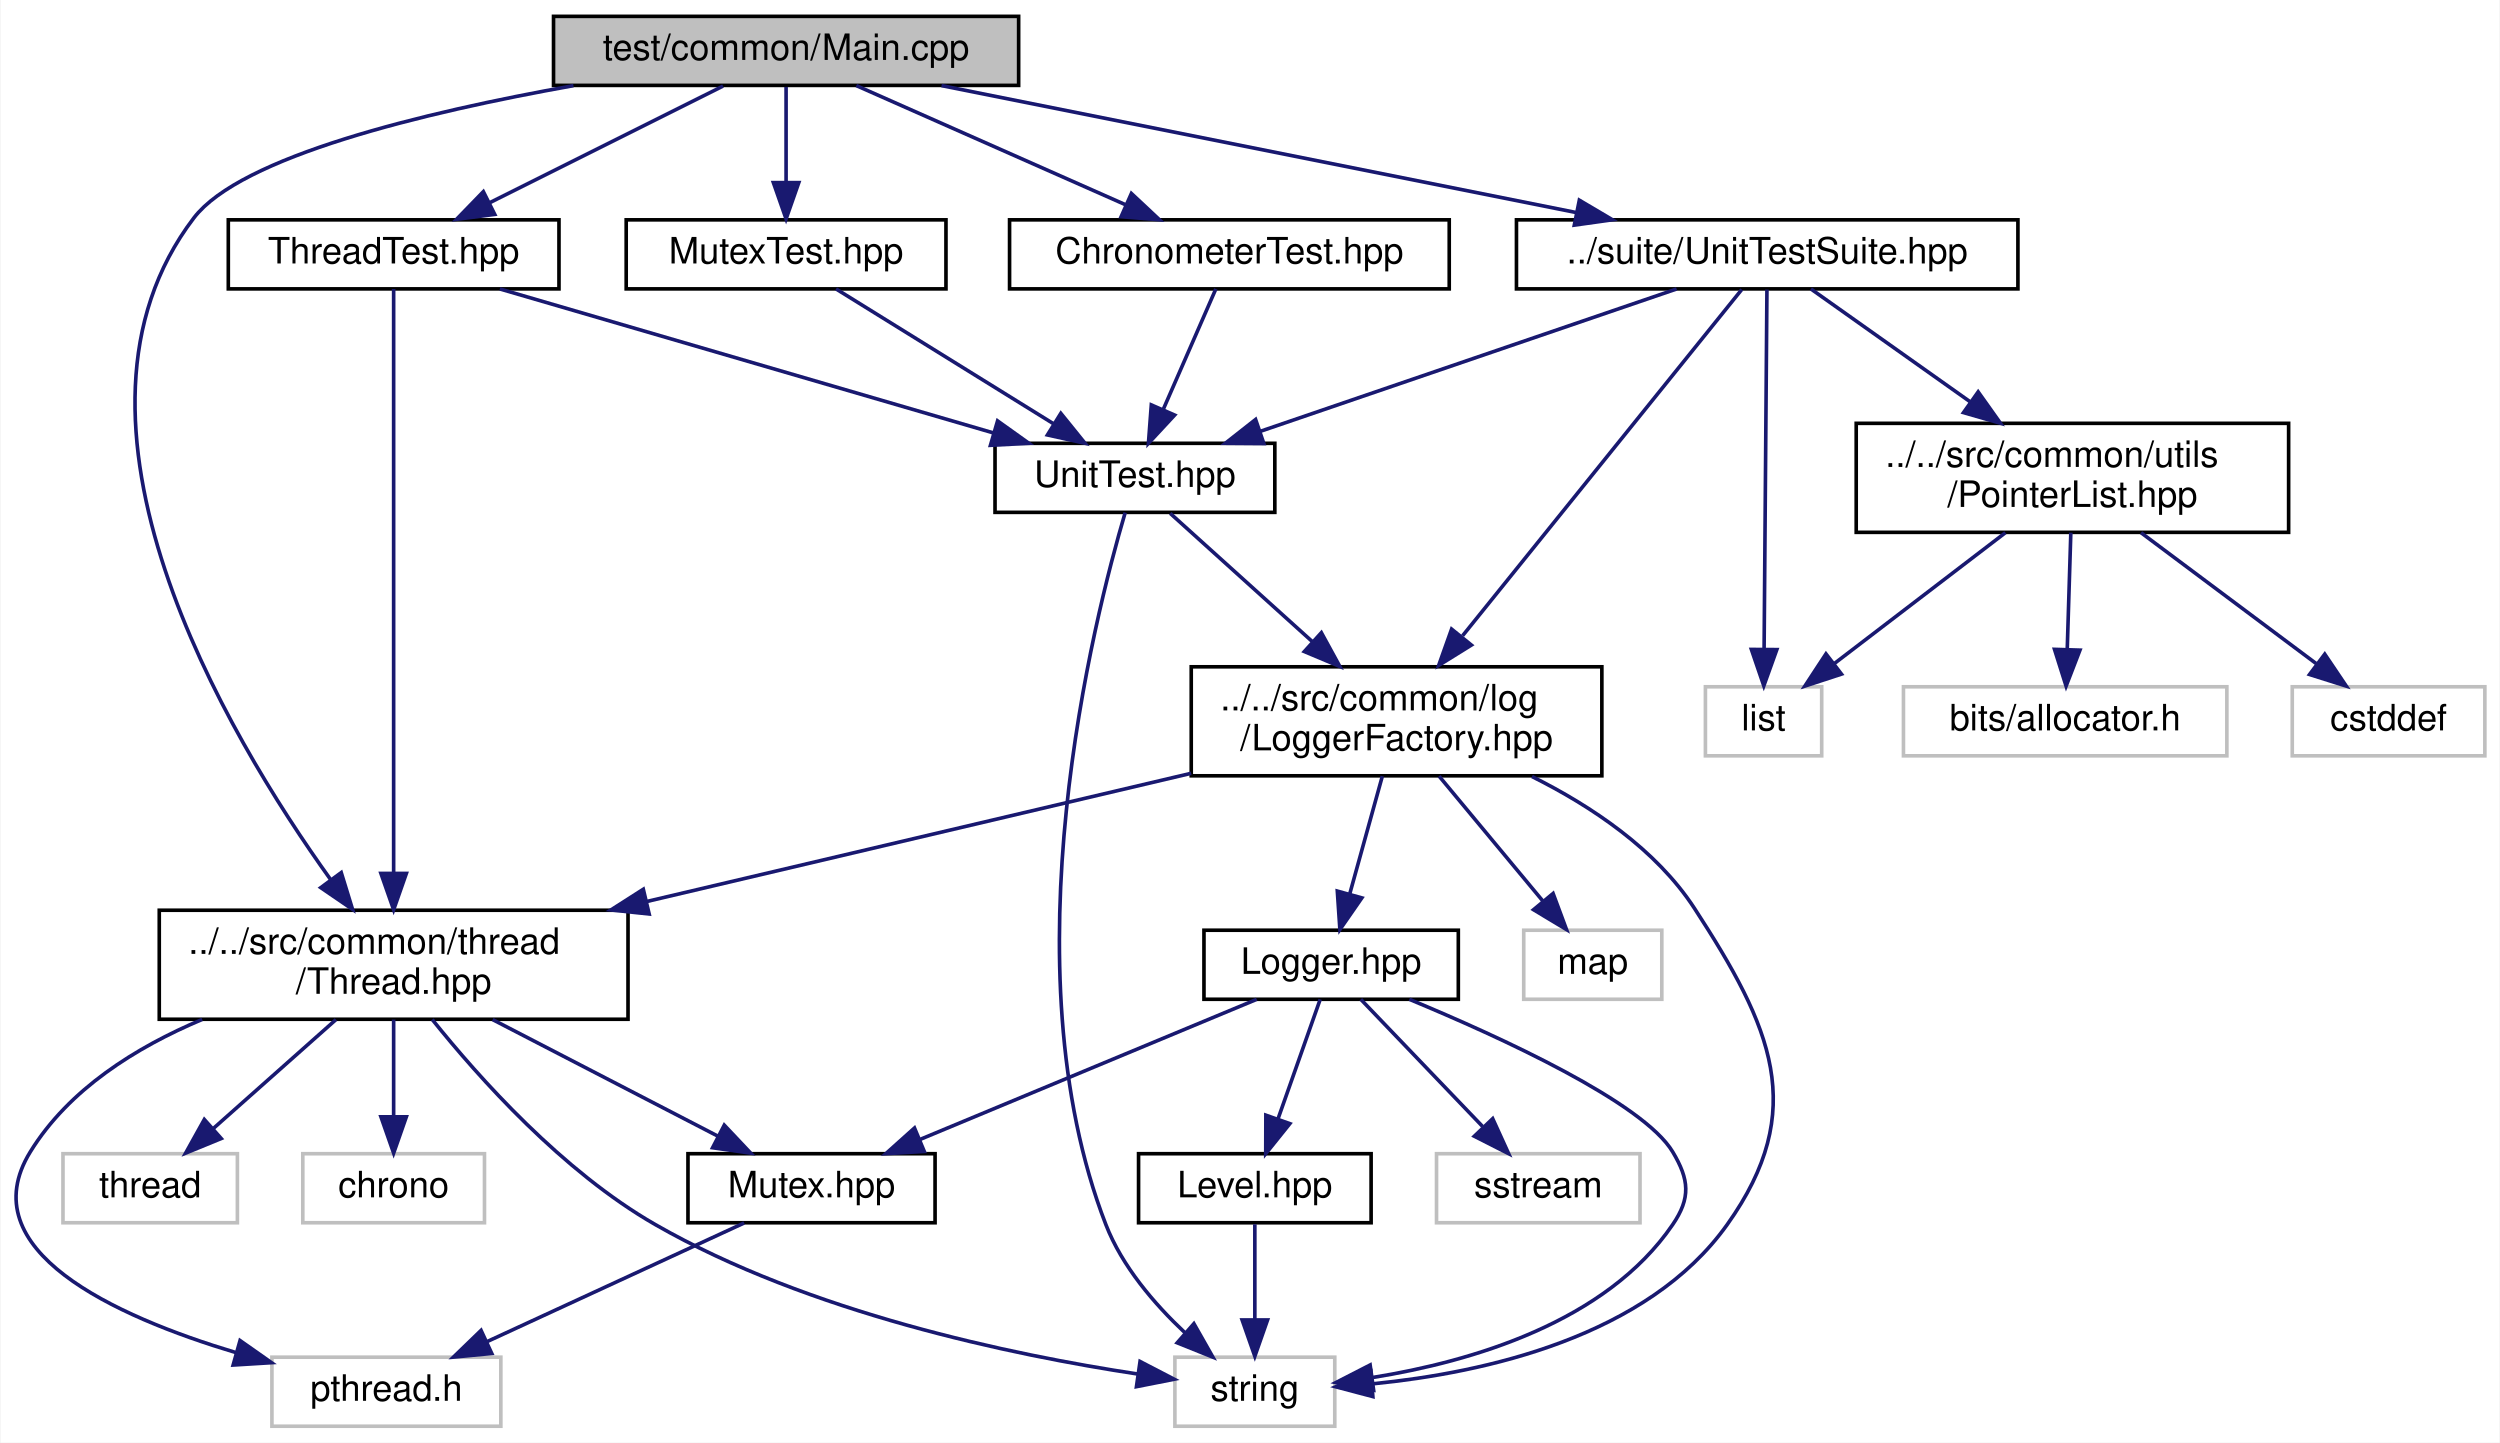
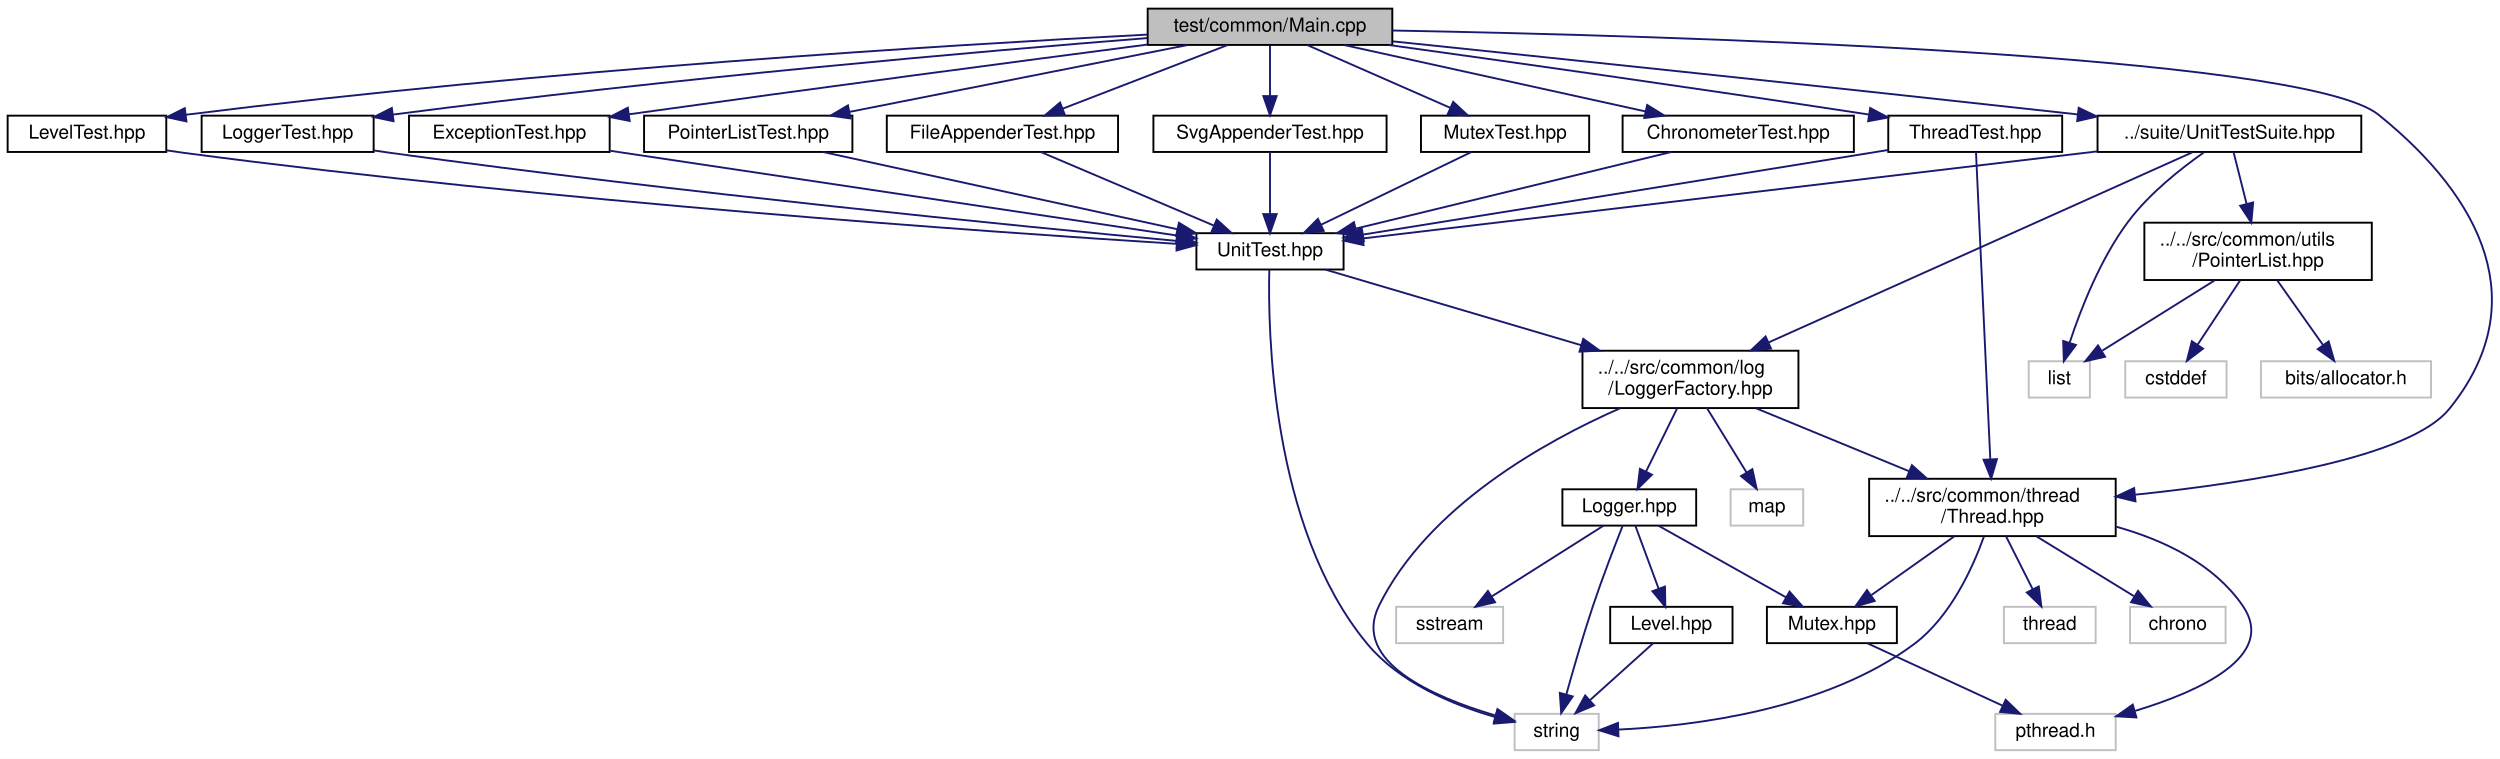
- <svg xmlns="http://www.w3.org/2000/svg" xmlns:xlink="http://www.w3.org/1999/xlink" width="688pt" height="397pt" viewBox="0.00 0.00 687.66 397.00">
+ <svg xmlns="http://www.w3.org/2000/svg" xmlns:xlink="http://www.w3.org/1999/xlink" width="1308pt" height="397pt" viewBox="0.00 0.00 1308.08 397.00">
  <g id="graph0" class="graph" transform="scale(1 1) rotate(0) translate(4 393)">
-     <polygon fill="white" stroke="transparent" points="-4,4 -4,-393 683.66,-393 683.66,4 -4,4" />
+     <polygon fill="white" stroke="transparent" points="-4,4 -4,-393 1304.08,-393 1304.08,4 -4,4" />
    <g id="node1" class="node">
      <g id="a_node1">
        <a xlink:title="Point d'entrée des tests unitaires common.">
-           <polygon fill="#bfbfbf" stroke="black" points="148.16,-369.5 148.16,-388.5 276.16,-388.5 276.16,-369.5 148.16,-369.5" />
-           <text text-anchor="middle" x="212.16" y="-376.5" font-family="Helvetica,sans-Serif" font-size="10.00">test/common/Main.cpp</text>
+           <polygon fill="#bfbfbf" stroke="black" points="596.5,-369.5 596.5,-388.5 724.5,-388.5 724.5,-369.5 596.5,-369.5" />
+           <text text-anchor="middle" x="660.5" y="-376.5" font-family="Helvetica,sans-Serif" font-size="10.00">test/common/Main.cpp</text>
        </a>
      </g>
    </g>
    <g id="node2" class="node">
      <g id="a_node2">
        <a xlink:href="Thread_8hpp.html" target="_top" xlink:title="Définition de la classe Thread.">
-           <polygon fill="white" stroke="black" points="39.66,-112.5 39.66,-142.5 168.66,-142.5 168.66,-112.5 39.66,-112.5" />
-           <text text-anchor="start" x="47.66" y="-130.5" font-family="Helvetica,sans-Serif" font-size="10.00">../../src/common/thread</text>
-           <text text-anchor="middle" x="104.16" y="-119.5" font-family="Helvetica,sans-Serif" font-size="10.00">/Thread.hpp</text>
+           <polygon fill="white" stroke="black" points="974,-112.5 974,-142.5 1103,-142.5 1103,-112.5 974,-112.5" />
+           <text text-anchor="start" x="982" y="-130.5" font-family="Helvetica,sans-Serif" font-size="10.00">../../src/common/thread</text>
+           <text text-anchor="middle" x="1038.5" y="-119.5" font-family="Helvetica,sans-Serif" font-size="10.00">/Thread.hpp</text>
        </a>
      </g>
    </g>
    <g id="edge1" class="edge">
-       <path fill="none" stroke="midnightblue" d="M153.64,-369.43C112.28,-362.04 62.01,-349.88 49.16,-333 6.73,-277.27 57.91,-191.22 86.88,-150.85" />
-       <polygon fill="midnightblue" stroke="midnightblue" points="89.74,-152.87 92.85,-142.74 84.1,-148.72 89.74,-152.87" />
+       <path fill="none" stroke="midnightblue" d="M724.64,-377.05C867.21,-374.38 1201.05,-364.77 1240.5,-333 1295.32,-288.85 1321.83,-233.68 1277.5,-179 1257.04,-153.76 1175.45,-140.65 1113.24,-134.18" />
+       <polygon fill="midnightblue" stroke="midnightblue" points="1113.35,-130.67 1103.05,-133.16 1112.65,-137.64 1113.35,-130.67" />
    </g>
    <g id="node8" class="node">
      <g id="a_node8">
        <a xlink:href="UnitTestSuite_8hpp.html" target="_top" xlink:title="Définition de la classe UnitTestSuite.">
-           <polygon fill="white" stroke="black" points="413.16,-313.5 413.16,-332.5 551.16,-332.5 551.16,-313.5 413.16,-313.5" />
-           <text text-anchor="middle" x="482.16" y="-320.5" font-family="Helvetica,sans-Serif" font-size="10.00">../suite/UnitTestSuite.hpp</text>
+           <polygon fill="white" stroke="black" points="1093.5,-313.5 1093.5,-332.5 1231.5,-332.5 1231.5,-313.5 1093.5,-313.5" />
+           <text text-anchor="middle" x="1162.5" y="-320.5" font-family="Helvetica,sans-Serif" font-size="10.00">../suite/UnitTestSuite.hpp</text>
        </a>
      </g>
    </g>
    <g id="edge8" class="edge">
-       <path fill="none" stroke="midnightblue" d="M254.94,-369.44C302.34,-359.96 378.78,-344.67 429.74,-334.48" />
-       <polygon fill="midnightblue" stroke="midnightblue" points="430.46,-337.91 439.58,-332.52 429.08,-331.05 430.46,-337.91" />
+       <path fill="none" stroke="midnightblue" d="M724.81,-371.36C805.87,-362.95 949.79,-347.88 1083.19,-333.14" />
+       <polygon fill="midnightblue" stroke="midnightblue" points="1083.63,-336.61 1093.18,-332.03 1082.86,-329.65 1083.63,-336.61" />
    </g>
    <g id="node19" class="node">
      <g id="a_node19">
        <a xlink:href="MutexTest_8hpp.html" target="_top" xlink:title="Définition de la classe MutexTest.">
-           <polygon fill="white" stroke="black" points="168.16,-313.5 168.16,-332.5 256.16,-332.5 256.16,-313.5 168.16,-313.5" />
-           <text text-anchor="middle" x="212.16" y="-320.5" font-family="Helvetica,sans-Serif" font-size="10.00">MutexTest.hpp</text>
+           <polygon fill="white" stroke="black" points="739.5,-313.5 739.5,-332.5 827.5,-332.5 827.5,-313.5 739.5,-313.5" />
+           <text text-anchor="middle" x="783.5" y="-320.5" font-family="Helvetica,sans-Serif" font-size="10.00">MutexTest.hpp</text>
        </a>
      </g>
    </g>
    <g id="edge27" class="edge">
-       <path fill="none" stroke="midnightblue" d="M212.16,-369.08C212.16,-362.01 212.16,-351.86 212.16,-342.99" />
-       <polygon fill="midnightblue" stroke="midnightblue" points="215.66,-342.75 212.16,-332.75 208.66,-342.75 215.66,-342.75" />
+       <path fill="none" stroke="midnightblue" d="M679.99,-369.44C700.14,-360.6 731.82,-346.69 754.83,-336.59" />
+       <polygon fill="midnightblue" stroke="midnightblue" points="756.35,-339.74 764.1,-332.52 753.54,-333.33 756.35,-339.74" />
    </g>
    <g id="node20" class="node">
      <g id="a_node20">
        <a xlink:href="ThreadTest_8hpp.html" target="_top" xlink:title="Définition de la classe ThreadTest.">
-           <polygon fill="white" stroke="black" points="58.66,-313.5 58.66,-332.5 149.66,-332.5 149.66,-313.5 58.66,-313.5" />
-           <text text-anchor="middle" x="104.16" y="-320.5" font-family="Helvetica,sans-Serif" font-size="10.00">ThreadTest.hpp</text>
+           <polygon fill="white" stroke="black" points="984,-313.5 984,-332.5 1075,-332.5 1075,-313.5 984,-313.5" />
+           <text text-anchor="middle" x="1029.5" y="-320.5" font-family="Helvetica,sans-Serif" font-size="10.00">ThreadTest.hpp</text>
        </a>
      </g>
    </g>
    <g id="edge29" class="edge">
-       <path fill="none" stroke="midnightblue" d="M194.81,-369.32C177.49,-360.66 150.64,-347.24 130.66,-337.25" />
-       <polygon fill="midnightblue" stroke="midnightblue" points="131.98,-334 121.47,-332.65 128.85,-340.26 131.98,-334" />
+       <path fill="none" stroke="midnightblue" d="M722.52,-369.48C783.73,-360.99 880.26,-347.38 973.96,-333.06" />
+       <polygon fill="midnightblue" stroke="midnightblue" points="974.54,-336.51 983.89,-331.53 973.48,-329.59 974.54,-336.51" />
    </g>
    <g id="node21" class="node">
      <g id="a_node21">
        <a xlink:href="ChronometerTest_8hpp.html" target="_top" xlink:title="Définition de la classe ChronometerTest.">
-           <polygon fill="white" stroke="black" points="273.66,-313.5 273.66,-332.5 394.66,-332.5 394.66,-313.5 273.66,-313.5" />
-           <text text-anchor="middle" x="334.16" y="-320.5" font-family="Helvetica,sans-Serif" font-size="10.00">ChronometerTest.hpp</text>
+           <polygon fill="white" stroke="black" points="845,-313.5 845,-332.5 966,-332.5 966,-313.5 845,-313.5" />
+           <text text-anchor="middle" x="905.5" y="-320.5" font-family="Helvetica,sans-Serif" font-size="10.00">ChronometerTest.hpp</text>
        </a>
      </g>
    </g>
    <g id="edge32" class="edge">
-       <path fill="none" stroke="midnightblue" d="M231.49,-369.44C251.48,-360.6 282.9,-346.69 305.72,-336.59" />
-       <polygon fill="midnightblue" stroke="midnightblue" points="307.19,-339.76 314.92,-332.52 304.36,-333.36 307.19,-339.76" />
+       <path fill="none" stroke="midnightblue" d="M699.32,-369.44C742.06,-360.02 810.83,-344.87 857.07,-334.68" />
+       <polygon fill="midnightblue" stroke="midnightblue" points="857.85,-338.09 866.86,-332.52 856.34,-331.25 857.85,-338.09" />
+     </g>
+     <g id="node22" class="node">
+       <g id="a_node22">
+         <a xlink:href="LevelTest_8hpp.html" target="_top" xlink:title="Définition de la classe LevelTest.">
+           <polygon fill="white" stroke="black" points="0,-313.5 0,-332.5 83,-332.5 83,-313.5 0,-313.5" />
+           <text text-anchor="middle" x="41.5" y="-320.5" font-family="Helvetica,sans-Serif" font-size="10.00">LevelTest.hpp</text>
+         </a>
+       </g>
+     </g>
+     <g id="edge34" class="edge">
+       <path fill="none" stroke="midnightblue" d="M596.41,-374.92C492.84,-369.51 282.1,-356.68 93.31,-332.98" />
+       <polygon fill="midnightblue" stroke="midnightblue" points="93.56,-329.48 83.2,-331.69 92.68,-336.42 93.56,-329.48" />
+     </g>
+     <g id="node23" class="node">
+       <g id="a_node23">
+         <a xlink:href="LoggerTest_8hpp.html" target="_top" xlink:title="Définition de la classe LoggerTest.">
+           <polygon fill="white" stroke="black" points="101.5,-313.5 101.5,-332.5 191.5,-332.5 191.5,-313.5 101.5,-313.5" />
+           <text text-anchor="middle" x="146.5" y="-320.5" font-family="Helvetica,sans-Serif" font-size="10.00">LoggerTest.hpp</text>
+         </a>
+       </g>
+     </g>
+     <g id="edge36" class="edge">
+       <path fill="none" stroke="midnightblue" d="M596.35,-373.1C509.3,-366.15 348.72,-352.24 201.66,-333.07" />
+       <polygon fill="midnightblue" stroke="midnightblue" points="201.92,-329.58 191.55,-331.74 201.01,-336.52 201.92,-329.58" />
+     </g>
+     <g id="node24" class="node">
+       <g id="a_node24">
+         <a xlink:href="ExceptionTest_8hpp.html" target="_top" xlink:title="Définition de la classe ExceptionTest.">
+           <polygon fill="white" stroke="black" points="210,-313.5 210,-332.5 315,-332.5 315,-313.5 210,-313.5" />
+           <text text-anchor="middle" x="262.5" y="-320.5" font-family="Helvetica,sans-Serif" font-size="10.00">ExceptionTest.hpp</text>
+         </a>
+       </g>
+     </g>
+     <g id="edge38" class="edge">
+       <path fill="none" stroke="midnightblue" d="M596.49,-369.72C530.86,-361.17 425.54,-347.28 325.08,-333.21" />
+       <polygon fill="midnightblue" stroke="midnightblue" points="325.46,-329.73 315.07,-331.8 324.48,-336.66 325.46,-329.73" />
+     </g>
+     <g id="node25" class="node">
+       <g id="a_node25">
+         <a xlink:href="PointerListTest_8hpp.html" target="_top" xlink:title="Définition de la classe PointerListTest.">
+           <polygon fill="white" stroke="black" points="333,-313.5 333,-332.5 442,-332.5 442,-313.5 333,-313.5" />
+           <text text-anchor="middle" x="387.5" y="-320.5" font-family="Helvetica,sans-Serif" font-size="10.00">PointerListTest.hpp</text>
+         </a>
+       </g>
+     </g>
+     <g id="edge40" class="edge">
+       <path fill="none" stroke="midnightblue" d="M617.24,-369.44C569.32,-359.96 492.02,-344.67 440.5,-334.48" />
+       <polygon fill="midnightblue" stroke="midnightblue" points="441.04,-331.02 430.56,-332.52 439.69,-337.89 441.04,-331.02" />
+     </g>
+     <g id="node26" class="node">
+       <g id="a_node26">
+         <a xlink:href="FileAppenderTest_8hpp.html" target="_top" xlink:title="Définition de la classe FileAppenderTest.">
+           <polygon fill="white" stroke="black" points="460,-313.5 460,-332.5 581,-332.5 581,-313.5 460,-313.5" />
+           <text text-anchor="middle" x="520.5" y="-320.5" font-family="Helvetica,sans-Serif" font-size="10.00">FileAppenderTest.hpp</text>
+         </a>
+       </g>
+     </g>
+     <g id="edge42" class="edge">
+       <path fill="none" stroke="midnightblue" d="M638.32,-369.44C615.07,-360.48 578.35,-346.31 552.08,-336.18" />
+       <polygon fill="midnightblue" stroke="midnightblue" points="553.17,-332.85 542.58,-332.52 550.65,-339.38 553.17,-332.85" />
+     </g>
+     <g id="node27" class="node">
+       <g id="a_node27">
+         <a xlink:href="SvgAppenderTest_8hpp.html" target="_top" xlink:title="Définition de la classe SvgAppenderTest.">
+           <polygon fill="white" stroke="black" points="599.5,-313.5 599.5,-332.5 721.5,-332.5 721.5,-313.5 599.5,-313.5" />
+           <text text-anchor="middle" x="660.5" y="-320.5" font-family="Helvetica,sans-Serif" font-size="10.00">SvgAppenderTest.hpp</text>
+         </a>
+       </g>
+     </g>
+     <g id="edge44" class="edge">
+       <path fill="none" stroke="midnightblue" d="M660.5,-369.08C660.5,-362.01 660.5,-351.86 660.5,-342.99" />
+       <polygon fill="midnightblue" stroke="midnightblue" points="664,-342.75 660.5,-332.75 657,-342.75 664,-342.75" />
    </g>
    <g id="node3" class="node">
      <g id="a_node3">
        <a xlink:title=" ">
-           <polygon fill="white" stroke="#bfbfbf" points="70.66,-0.5 70.66,-19.5 133.66,-19.5 133.66,-0.5 70.66,-0.5" />
-           <text text-anchor="middle" x="102.16" y="-7.5" font-family="Helvetica,sans-Serif" font-size="10.00">pthread.h</text>
+           <polygon fill="white" stroke="#bfbfbf" points="1040,-0.5 1040,-19.5 1103,-19.5 1103,-0.5 1040,-0.5" />
+           <text text-anchor="middle" x="1071.5" y="-7.5" font-family="Helvetica,sans-Serif" font-size="10.00">pthread.h</text>
        </a>
      </g>
    </g>
    <g id="edge2" class="edge">
-       <path fill="none" stroke="midnightblue" d="M51.47,-112.45C33.25,-104.79 14.76,-93.23 4.16,-76 -12.44,-49.02 27.09,-30.86 60.81,-20.75" />
-       <polygon fill="midnightblue" stroke="midnightblue" points="61.89,-24.08 70.56,-17.99 59.99,-17.34 61.89,-24.08" />
+       <path fill="none" stroke="midnightblue" d="M1103.26,-117.43C1128.25,-110.43 1154.4,-98.01 1169.5,-76 1187.48,-49.8 1147.38,-31.43 1113.17,-21.06" />
+       <polygon fill="midnightblue" stroke="midnightblue" points="1113.85,-17.61 1103.27,-18.22 1111.92,-24.34 1113.85,-17.61" />
    </g>
    <g id="node4" class="node">
      <g id="a_node4">
        <a xlink:title=" ">
-           <polygon fill="white" stroke="#bfbfbf" points="319.16,-0.5 319.16,-19.5 363.16,-19.5 363.16,-0.5 319.16,-0.5" />
-           <text text-anchor="middle" x="341.16" y="-7.5" font-family="Helvetica,sans-Serif" font-size="10.00">string</text>
+           <polygon fill="white" stroke="#bfbfbf" points="788.5,-0.5 788.5,-19.5 832.5,-19.5 832.5,-0.5 788.5,-0.5" />
+           <text text-anchor="middle" x="810.5" y="-7.5" font-family="Helvetica,sans-Serif" font-size="10.00">string</text>
        </a>
      </g>
    </g>
    <g id="edge3" class="edge">
-       <path fill="none" stroke="midnightblue" d="M114.79,-112.42C127.62,-96.41 150.66,-70.62 176.16,-56 218.41,-31.78 274.26,-20.12 308.93,-14.87" />
-       <polygon fill="midnightblue" stroke="midnightblue" points="309.57,-18.32 318.97,-13.44 308.58,-11.39 309.57,-18.32" />
+       <path fill="none" stroke="midnightblue" d="M1034.06,-112.27C1028.27,-96.13 1016.58,-70.21 997.5,-56 951.4,-21.67 882.76,-13.16 842.73,-11.27" />
+       <polygon fill="midnightblue" stroke="midnightblue" points="842.84,-7.77 832.72,-10.91 842.58,-14.77 842.84,-7.77" />
    </g>
    <g id="node5" class="node">
      <g id="a_node5">
        <a xlink:title=" ">
-           <polygon fill="white" stroke="#bfbfbf" points="13.16,-56.5 13.16,-75.5 61.16,-75.5 61.16,-56.5 13.16,-56.5" />
-           <text text-anchor="middle" x="37.16" y="-63.5" font-family="Helvetica,sans-Serif" font-size="10.00">thread</text>
+           <polygon fill="white" stroke="#bfbfbf" points="1044.5,-56.5 1044.5,-75.5 1092.5,-75.5 1092.5,-56.5 1044.5,-56.5" />
+           <text text-anchor="middle" x="1068.5" y="-63.5" font-family="Helvetica,sans-Serif" font-size="10.00">thread</text>
        </a>
      </g>
    </g>
    <g id="edge4" class="edge">
-       <path fill="none" stroke="midnightblue" d="M88.28,-112.4C78.14,-103.4 64.99,-91.72 54.57,-82.47" />
-       <polygon fill="midnightblue" stroke="midnightblue" points="56.71,-79.68 46.91,-75.66 52.06,-84.92 56.71,-79.68" />
+       <path fill="none" stroke="midnightblue" d="M1045.61,-112.4C1049.79,-104.11 1055.11,-93.55 1059.57,-84.71" />
+       <polygon fill="midnightblue" stroke="midnightblue" points="1062.76,-86.16 1064.13,-75.66 1056.51,-83.01 1062.76,-86.16" />
    </g>
    <g id="node6" class="node">
      <g id="a_node6">
        <a xlink:href="Mutex_8hpp.html" target="_top" xlink:title="Définition de la classe Mutex.">
-           <polygon fill="white" stroke="black" points="185.16,-56.5 185.16,-75.5 253.16,-75.5 253.16,-56.5 185.16,-56.5" />
-           <text text-anchor="middle" x="219.16" y="-63.5" font-family="Helvetica,sans-Serif" font-size="10.00">Mutex.hpp</text>
+           <polygon fill="white" stroke="black" points="920.5,-56.5 920.5,-75.5 988.5,-75.5 988.5,-56.5 920.5,-56.5" />
+           <text text-anchor="middle" x="954.5" y="-63.5" font-family="Helvetica,sans-Serif" font-size="10.00">Mutex.hpp</text>
        </a>
      </g>
    </g>
    <g id="edge5" class="edge">
-       <path fill="none" stroke="midnightblue" d="M131.41,-112.4C150.19,-102.68 174.98,-89.86 193.43,-80.31" />
-       <polygon fill="midnightblue" stroke="midnightblue" points="195.15,-83.36 202.42,-75.66 191.93,-77.14 195.15,-83.36" />
+       <path fill="none" stroke="midnightblue" d="M1018.59,-112.4C1005.51,-103.13 988.42,-91.03 975.18,-81.65" />
+       <polygon fill="midnightblue" stroke="midnightblue" points="976.91,-78.58 966.72,-75.66 972.86,-84.29 976.91,-78.58" />
    </g>
    <g id="node7" class="node">
      <g id="a_node7">
        <a xlink:title=" ">
-           <polygon fill="white" stroke="#bfbfbf" points="79.16,-56.5 79.16,-75.5 129.16,-75.5 129.16,-56.5 79.16,-56.5" />
-           <text text-anchor="middle" x="104.16" y="-63.5" font-family="Helvetica,sans-Serif" font-size="10.00">chrono</text>
+           <polygon fill="white" stroke="#bfbfbf" points="1110.5,-56.5 1110.5,-75.5 1160.5,-75.5 1160.5,-56.5 1110.5,-56.5" />
+           <text text-anchor="middle" x="1135.5" y="-63.5" font-family="Helvetica,sans-Serif" font-size="10.00">chrono</text>
        </a>
      </g>
    </g>
    <g id="edge7" class="edge">
-       <path fill="none" stroke="midnightblue" d="M104.16,-112.4C104.16,-104.47 104.16,-94.46 104.16,-85.86" />
-       <polygon fill="midnightblue" stroke="midnightblue" points="107.66,-85.66 104.16,-75.66 100.66,-85.66 107.66,-85.66" />
+       <path fill="none" stroke="midnightblue" d="M1061.49,-112.4C1076.89,-102.95 1097.09,-90.56 1112.5,-81.11" />
+       <polygon fill="midnightblue" stroke="midnightblue" points="1114.69,-83.87 1121.39,-75.66 1111.03,-77.9 1114.69,-83.87" />
    </g>
    <g id="edge6" class="edge">
-       <path fill="none" stroke="midnightblue" d="M200.62,-56.44C181.53,-47.64 151.58,-33.81 129.72,-23.72" />
-       <polygon fill="midnightblue" stroke="midnightblue" points="131.16,-20.53 120.61,-19.52 128.22,-26.88 131.16,-20.53" />
+       <path fill="none" stroke="midnightblue" d="M973.04,-56.44C992.12,-47.64 1022.07,-33.81 1043.94,-23.72" />
+       <polygon fill="midnightblue" stroke="midnightblue" points="1045.43,-26.88 1053.05,-19.52 1042.5,-20.53 1045.43,-26.88" />
    </g>
    <g id="node9" class="node">
      <g id="a_node9">
        <a xlink:title=" ">
-           <polygon fill="white" stroke="#bfbfbf" points="465.16,-185 465.16,-204 497.16,-204 497.16,-185 465.16,-185" />
-           <text text-anchor="middle" x="481.16" y="-192" font-family="Helvetica,sans-Serif" font-size="10.00">list</text>
+           <polygon fill="white" stroke="#bfbfbf" points="1057.5,-185 1057.5,-204 1089.5,-204 1089.5,-185 1057.5,-185" />
+           <text text-anchor="middle" x="1073.5" y="-192" font-family="Helvetica,sans-Serif" font-size="10.00">list</text>
        </a>
      </g>
    </g>
    <g id="edge9" class="edge">
-       <path fill="none" stroke="midnightblue" d="M482.09,-313.31C481.93,-292.99 481.53,-242.05 481.31,-214.28" />
-       <polygon fill="midnightblue" stroke="midnightblue" points="484.81,-214.23 481.23,-204.26 477.81,-214.28 484.81,-214.23" />
+       <path fill="none" stroke="midnightblue" d="M1149.26,-313.35C1137.54,-305.15 1120.62,-291.89 1109.5,-277 1095,-257.58 1084.76,-231.4 1079,-214.01" />
+       <polygon fill="midnightblue" stroke="midnightblue" points="1082.2,-212.51 1075.87,-204.02 1075.52,-214.61 1082.2,-212.51" />
    </g>
    <g id="node10" class="node">
      <g id="a_node10">
        <a xlink:href="PointerList_8hpp.html" target="_top" xlink:title="Définition de la classe PointerList.">
-           <polygon fill="white" stroke="black" points="506.66,-246.5 506.66,-276.5 625.66,-276.5 625.66,-246.5 506.66,-246.5" />
-           <text text-anchor="start" x="514.66" y="-264.5" font-family="Helvetica,sans-Serif" font-size="10.00">../../src/common/utils</text>
-           <text text-anchor="middle" x="566.16" y="-253.5" font-family="Helvetica,sans-Serif" font-size="10.00">/PointerList.hpp</text>
+           <polygon fill="white" stroke="black" points="1118,-246.5 1118,-276.5 1237,-276.5 1237,-246.5 1118,-246.5" />
+           <text text-anchor="start" x="1126" y="-264.5" font-family="Helvetica,sans-Serif" font-size="10.00">../../src/common/utils</text>
+           <text text-anchor="middle" x="1177.5" y="-253.5" font-family="Helvetica,sans-Serif" font-size="10.00">/PointerList.hpp</text>
        </a>
      </g>
    </g>
    <g id="edge10" class="edge">
-       <path fill="none" stroke="midnightblue" d="M494.19,-313.48C505.57,-305.42 523.07,-293.02 537.96,-282.47" />
-       <polygon fill="midnightblue" stroke="midnightblue" points="540.22,-285.16 546.36,-276.52 536.18,-279.45 540.22,-285.16" />
+       <path fill="none" stroke="midnightblue" d="M1164.65,-313.48C1166.43,-306.4 1169.06,-295.97 1171.48,-286.39" />
+       <polygon fill="midnightblue" stroke="midnightblue" points="1174.91,-287.08 1173.96,-276.52 1168.13,-285.36 1174.91,-287.08" />
    </g>
    <g id="node13" class="node">
      <g id="a_node13">
        <a xlink:href="LoggerFactory_8hpp.html" target="_top" xlink:title="Définition de la classe LoggerFactory.">
-           <polygon fill="white" stroke="black" points="323.66,-179.5 323.66,-209.5 436.66,-209.5 436.66,-179.5 323.66,-179.5" />
-           <text text-anchor="start" x="331.66" y="-197.5" font-family="Helvetica,sans-Serif" font-size="10.00">../../src/common/log</text>
-           <text text-anchor="middle" x="380.16" y="-186.5" font-family="Helvetica,sans-Serif" font-size="10.00">/LoggerFactory.hpp</text>
+           <polygon fill="white" stroke="black" points="824,-179.5 824,-209.5 937,-209.5 937,-179.5 824,-179.5" />
+           <text text-anchor="start" x="832" y="-197.5" font-family="Helvetica,sans-Serif" font-size="10.00">../../src/common/log</text>
+           <text text-anchor="middle" x="880.5" y="-186.5" font-family="Helvetica,sans-Serif" font-size="10.00">/LoggerFactory.hpp</text>
        </a>
      </g>
    </g>
    <g id="edge14" class="edge">
-       <path fill="none" stroke="midnightblue" d="M475.15,-313.31C459.48,-293.88 421.23,-246.44 398.33,-218.04" />
-       <polygon fill="midnightblue" stroke="midnightblue" points="400.76,-215.48 391.76,-209.89 395.31,-219.87 400.76,-215.48" />
+       <path fill="none" stroke="midnightblue" d="M1143.12,-313.31C1097.64,-292.91 983.29,-241.61 921.55,-213.92" />
+       <polygon fill="midnightblue" stroke="midnightblue" points="922.67,-210.58 912.12,-209.68 919.81,-216.97 922.67,-210.58" />
    </g>
    <g id="node18" class="node">
      <g id="a_node18">
        <a xlink:href="UnitTest_8hpp.html" target="_top" xlink:title="Définition de la classe DevUnitTest.">
-           <polygon fill="white" stroke="black" points="269.66,-252 269.66,-271 346.66,-271 346.66,-252 269.66,-252" />
-           <text text-anchor="middle" x="308.16" y="-259" font-family="Helvetica,sans-Serif" font-size="10.00">UnitTest.hpp</text>
+           <polygon fill="white" stroke="black" points="622,-252 622,-271 699,-271 699,-252 622,-252" />
+           <text text-anchor="middle" x="660.5" y="-259" font-family="Helvetica,sans-Serif" font-size="10.00">UnitTest.hpp</text>
        </a>
      </g>
    </g>
    <g id="edge24" class="edge">
-       <path fill="none" stroke="midnightblue" d="M457.23,-313.48C427.12,-303.18 376.33,-285.81 342.52,-274.25" />
-       <polygon fill="midnightblue" stroke="midnightblue" points="343.64,-270.93 333.04,-271.01 341.37,-277.56 343.64,-270.93" />
+       <path fill="none" stroke="midnightblue" d="M1093.49,-313.82C990.47,-301.61 799.01,-278.92 709.28,-268.28" />
+       <polygon fill="midnightblue" stroke="midnightblue" points="709.45,-264.78 699.11,-267.08 708.63,-271.73 709.45,-264.78" />
    </g>
    <g id="edge13" class="edge">
-       <path fill="none" stroke="midnightblue" d="M547.71,-246.4C533.8,-235.76 514.77,-221.2 500.62,-210.38" />
-       <polygon fill="midnightblue" stroke="midnightblue" points="502.6,-207.49 492.53,-204.19 498.34,-213.05 502.6,-207.49" />
+       <path fill="none" stroke="midnightblue" d="M1154.93,-246.4C1137.49,-235.5 1113.47,-220.48 1096.03,-209.58" />
+       <polygon fill="midnightblue" stroke="midnightblue" points="1097.45,-206.34 1087.11,-204.01 1093.74,-212.28 1097.45,-206.34" />
    </g>
    <g id="node11" class="node">
      <g id="a_node11">
        <a xlink:title=" ">
-           <polygon fill="white" stroke="#bfbfbf" points="519.66,-185 519.66,-204 608.66,-204 608.66,-185 519.66,-185" />
-           <text text-anchor="middle" x="564.16" y="-192" font-family="Helvetica,sans-Serif" font-size="10.00">bits/allocator.h</text>
+           <polygon fill="white" stroke="#bfbfbf" points="1179,-185 1179,-204 1268,-204 1268,-185 1179,-185" />
+           <text text-anchor="middle" x="1223.5" y="-192" font-family="Helvetica,sans-Serif" font-size="10.00">bits/allocator.h</text>
        </a>
      </g>
    </g>
    <g id="edge11" class="edge">
-       <path fill="none" stroke="midnightblue" d="M565.72,-246.4C565.44,-237.06 565.06,-224.71 564.74,-214.52" />
-       <polygon fill="midnightblue" stroke="midnightblue" points="568.23,-214.08 564.42,-204.19 561.23,-214.3 568.23,-214.08" />
+       <path fill="none" stroke="midnightblue" d="M1187.48,-246.4C1194.51,-236.46 1203.96,-223.11 1211.42,-212.57" />
+       <polygon fill="midnightblue" stroke="midnightblue" points="1214.43,-214.38 1217.35,-204.19 1208.71,-210.34 1214.43,-214.38" />
    </g>
    <g id="node12" class="node">
      <g id="a_node12">
        <a xlink:title=" ">
-           <polygon fill="white" stroke="#bfbfbf" points="626.66,-185 626.66,-204 679.66,-204 679.66,-185 626.66,-185" />
-           <text text-anchor="middle" x="653.16" y="-192" font-family="Helvetica,sans-Serif" font-size="10.00">cstddef</text>
+           <polygon fill="white" stroke="#bfbfbf" points="1108,-185 1108,-204 1161,-204 1161,-185 1108,-185" />
+           <text text-anchor="middle" x="1134.5" y="-192" font-family="Helvetica,sans-Serif" font-size="10.00">cstddef</text>
        </a>
      </g>
    </g>
    <g id="edge12" class="edge">
-       <path fill="none" stroke="midnightblue" d="M585.04,-246.4C599.27,-235.76 618.76,-221.2 633.24,-210.38" />
-       <polygon fill="midnightblue" stroke="midnightblue" points="635.6,-212.98 641.52,-204.19 631.41,-207.38 635.6,-212.98" />
+       <path fill="none" stroke="midnightblue" d="M1168.17,-246.4C1161.6,-236.46 1152.76,-223.11 1145.79,-212.57" />
+       <polygon fill="midnightblue" stroke="midnightblue" points="1148.69,-210.6 1140.25,-204.19 1142.85,-214.47 1148.69,-210.6" />
    </g>
    <g id="edge17" class="edge">
-       <path fill="none" stroke="midnightblue" d="M323.64,-180.19C280.29,-169.98 220.24,-155.84 173.91,-144.93" />
-       <polygon fill="midnightblue" stroke="midnightblue" points="174.48,-141.47 163.94,-142.58 172.87,-148.28 174.48,-141.47" />
+       <path fill="none" stroke="midnightblue" d="M914.78,-179.4C938.28,-169.73 969.65,-156.82 994.93,-146.43" />
+       <polygon fill="midnightblue" stroke="midnightblue" points="996.37,-149.62 1004.28,-142.58 993.7,-143.14 996.37,-149.62" />
    </g>
    <g id="edge16" class="edge">
-       <path fill="none" stroke="midnightblue" d="M417.43,-179.3C433.76,-171.16 451.59,-159.26 462.16,-143 483.34,-110.4 493.71,-87.67 471.16,-56 449.16,-25.11 404.44,-15.23 373.65,-12.18" />
-       <polygon fill="midnightblue" stroke="midnightblue" points="373.64,-8.66 363.4,-11.36 373.09,-15.64 373.64,-8.66" />
+       <path fill="none" stroke="midnightblue" d="M843.71,-179.41C804.01,-161.94 743.07,-127.96 717.5,-76 703.14,-46.81 746,-28.24 778.24,-18.72" />
+       <polygon fill="midnightblue" stroke="midnightblue" points="779.54,-21.99 788.24,-15.95 777.67,-15.25 779.54,-21.99" />
    </g>
    <g id="node14" class="node">
      <g id="a_node14">
        <a xlink:title=" ">
-           <polygon fill="white" stroke="#bfbfbf" points="415.16,-118 415.16,-137 453.16,-137 453.16,-118 415.16,-118" />
-           <text text-anchor="middle" x="434.16" y="-125" font-family="Helvetica,sans-Serif" font-size="10.00">map</text>
+           <polygon fill="white" stroke="#bfbfbf" points="901.5,-118 901.5,-137 939.5,-137 939.5,-118 901.5,-118" />
+           <text text-anchor="middle" x="920.5" y="-125" font-family="Helvetica,sans-Serif" font-size="10.00">map</text>
        </a>
      </g>
    </g>
    <g id="edge15" class="edge">
-       <path fill="none" stroke="midnightblue" d="M391.87,-179.4C400.29,-169.26 411.67,-155.57 420.5,-144.94" />
-       <polygon fill="midnightblue" stroke="midnightblue" points="423.24,-147.12 426.93,-137.19 417.85,-142.65 423.24,-147.12" />
+       <path fill="none" stroke="midnightblue" d="M889.18,-179.4C895.23,-169.56 903.34,-156.38 909.8,-145.89" />
+       <polygon fill="midnightblue" stroke="midnightblue" points="912.89,-147.55 915.15,-137.19 906.93,-143.88 912.89,-147.55" />
    </g>
    <g id="node15" class="node">
      <g id="a_node15">
        <a xlink:href="Logger_8hpp.html" target="_top" xlink:title="Définition de la classe Logger.">
-           <polygon fill="white" stroke="black" points="327.16,-118 327.16,-137 397.16,-137 397.16,-118 327.16,-118" />
-           <text text-anchor="middle" x="362.16" y="-125" font-family="Helvetica,sans-Serif" font-size="10.00">Logger.hpp</text>
+           <polygon fill="white" stroke="black" points="813.5,-118 813.5,-137 883.5,-137 883.5,-118 813.5,-118" />
+           <text text-anchor="middle" x="848.5" y="-125" font-family="Helvetica,sans-Serif" font-size="10.00">Logger.hpp</text>
        </a>
      </g>
    </g>
    <g id="edge18" class="edge">
-       <path fill="none" stroke="midnightblue" d="M376.25,-179.4C373.61,-169.86 370.1,-157.18 367.24,-146.86" />
-       <polygon fill="midnightblue" stroke="midnightblue" points="370.61,-145.9 364.57,-137.19 363.86,-147.77 370.61,-145.9" />
+       <path fill="none" stroke="midnightblue" d="M873.56,-179.4C868.76,-169.66 862.36,-156.65 857.22,-146.21" />
+       <polygon fill="midnightblue" stroke="midnightblue" points="860.34,-144.62 852.78,-137.19 854.06,-147.71 860.34,-144.62" />
    </g>
    <g id="edge20" class="edge">
-       <path fill="none" stroke="midnightblue" d="M383.68,-117.99C408.82,-107.56 448.03,-89.59 456.16,-76 460.72,-68.37 461.17,-63.34 456.16,-56 437.81,-29.11 400.77,-18.29 373.66,-13.93" />
-       <polygon fill="midnightblue" stroke="midnightblue" points="373.85,-10.43 363.46,-12.52 372.89,-17.36 373.85,-10.43" />
+       <path fill="none" stroke="midnightblue" d="M845.07,-117.99C841.11,-108.01 834.48,-90.93 829.5,-76 824.32,-60.49 819.16,-42.65 815.53,-29.59" />
+       <polygon fill="midnightblue" stroke="midnightblue" points="818.89,-28.61 812.87,-19.9 812.14,-30.47 818.89,-28.61" />
    </g>
    <g id="edge21" class="edge">
-       <path fill="none" stroke="midnightblue" d="M341.67,-117.98C317.35,-107.86 276.61,-90.9 248.84,-79.35" />
-       <polygon fill="midnightblue" stroke="midnightblue" points="250.19,-76.12 239.61,-75.51 247.5,-82.58 250.19,-76.12" />
+       <path fill="none" stroke="midnightblue" d="M863.69,-117.98C881.16,-108.17 910.08,-91.93 930.58,-80.42" />
+       <polygon fill="midnightblue" stroke="midnightblue" points="932.33,-83.46 939.34,-75.51 928.91,-77.35 932.33,-83.46" />
    </g>
    <g id="node16" class="node">
      <g id="a_node16">
        <a xlink:title=" ">
-           <polygon fill="white" stroke="#bfbfbf" points="391.16,-56.5 391.16,-75.5 447.16,-75.5 447.16,-56.5 391.16,-56.5" />
-           <text text-anchor="middle" x="419.16" y="-63.5" font-family="Helvetica,sans-Serif" font-size="10.00">sstream</text>
+           <polygon fill="white" stroke="#bfbfbf" points="726.5,-56.5 726.5,-75.5 782.5,-75.5 782.5,-56.5 726.5,-56.5" />
+           <text text-anchor="middle" x="754.5" y="-63.5" font-family="Helvetica,sans-Serif" font-size="10.00">sstream</text>
        </a>
      </g>
    </g>
    <g id="edge19" class="edge">
-       <path fill="none" stroke="midnightblue" d="M370.32,-117.98C379.04,-108.87 393.06,-94.24 403.85,-82.98" />
-       <polygon fill="midnightblue" stroke="midnightblue" points="406.62,-85.15 411.01,-75.51 401.56,-80.31 406.62,-85.15" />
+       <path fill="none" stroke="midnightblue" d="M835.03,-117.98C819.82,-108.34 794.81,-92.52 776.7,-81.05" />
+       <polygon fill="midnightblue" stroke="midnightblue" points="778.26,-77.9 767.94,-75.51 774.52,-83.81 778.26,-77.9" />
    </g>
    <g id="node17" class="node">
      <g id="a_node17">
        <a xlink:href="Level_8hpp.html" target="_top" xlink:title="Définition de la classe Level.">
-           <polygon fill="white" stroke="black" points="309.16,-56.5 309.16,-75.5 373.16,-75.5 373.16,-56.5 309.16,-56.5" />
-           <text text-anchor="middle" x="341.16" y="-63.5" font-family="Helvetica,sans-Serif" font-size="10.00">Level.hpp</text>
+           <polygon fill="white" stroke="black" points="838.5,-56.5 838.5,-75.5 902.5,-75.5 902.5,-56.5 838.5,-56.5" />
+           <text text-anchor="middle" x="870.5" y="-63.5" font-family="Helvetica,sans-Serif" font-size="10.00">Level.hpp</text>
        </a>
      </g>
    </g>
    <g id="edge22" class="edge">
-       <path fill="none" stroke="midnightblue" d="M359.15,-117.98C356.12,-109.4 351.37,-95.93 347.5,-84.98" />
-       <polygon fill="midnightblue" stroke="midnightblue" points="350.79,-83.77 344.16,-75.51 344.19,-86.1 350.79,-83.77" />
+       <path fill="none" stroke="midnightblue" d="M851.65,-117.98C854.82,-109.4 859.8,-95.93 863.85,-84.98" />
+       <polygon fill="midnightblue" stroke="midnightblue" points="867.17,-86.1 867.35,-75.51 860.6,-83.67 867.17,-86.1" />
    </g>
    <g id="edge23" class="edge">
-       <path fill="none" stroke="midnightblue" d="M341.16,-56.08C341.16,-49.01 341.16,-38.86 341.16,-29.99" />
-       <polygon fill="midnightblue" stroke="midnightblue" points="344.66,-29.75 341.16,-19.75 337.66,-29.75 344.66,-29.75" />
+       <path fill="none" stroke="midnightblue" d="M860.86,-56.32C851.99,-48.34 838.63,-36.31 827.89,-26.65" />
+       <polygon fill="midnightblue" stroke="midnightblue" points="830.09,-23.92 820.32,-19.83 825.41,-29.13 830.09,-23.92" />
    </g>
    <g id="edge25" class="edge">
-       <path fill="none" stroke="midnightblue" d="M305.48,-251.93C296.96,-223.06 272.57,-127.24 300.16,-56 304.61,-44.5 313.53,-34.13 321.91,-26.25" />
-       <polygon fill="midnightblue" stroke="midnightblue" points="324.39,-28.73 329.62,-19.51 319.79,-23.46 324.39,-28.73" />
+       <path fill="none" stroke="midnightblue" d="M660.15,-251.96C659.38,-221.53 660.7,-117.02 711.5,-56 728.39,-35.71 756.38,-24.16 778.29,-17.85" />
+       <polygon fill="midnightblue" stroke="midnightblue" points="779.4,-21.18 788.17,-15.24 777.61,-14.41 779.4,-21.18" />
    </g>
    <g id="edge26" class="edge">
-       <path fill="none" stroke="midnightblue" d="M317.87,-251.73C327.88,-242.7 343.85,-228.27 357.12,-216.3" />
-       <polygon fill="midnightblue" stroke="midnightblue" points="359.47,-218.89 364.55,-209.59 354.78,-213.69 359.47,-218.89" />
+       <path fill="none" stroke="midnightblue" d="M689.71,-251.87C723.66,-241.84 780.46,-225.06 823.29,-212.4" />
+       <polygon fill="midnightblue" stroke="midnightblue" points="824.42,-215.72 833.02,-209.53 822.44,-209.01 824.42,-215.72" />
    </g>
    <g id="edge28" class="edge">
-       <path fill="none" stroke="midnightblue" d="M225.91,-313.48C241.52,-303.8 267.22,-287.87 285.74,-276.39" />
-       <polygon fill="midnightblue" stroke="midnightblue" points="287.77,-279.25 294.43,-271.01 284.08,-273.3 287.77,-279.25" />
+       <path fill="none" stroke="midnightblue" d="M765.88,-313.48C745.33,-303.53 711.14,-286.99 687.29,-275.46" />
+       <polygon fill="midnightblue" stroke="midnightblue" points="688.62,-272.21 678.09,-271.01 685.57,-278.51 688.62,-272.21" />
    </g>
    <g id="edge31" class="edge">
-       <path fill="none" stroke="midnightblue" d="M104.16,-313.44C104.16,-285.51 104.16,-196.41 104.16,-152.89" />
-       <polygon fill="midnightblue" stroke="midnightblue" points="107.66,-152.63 104.16,-142.63 100.66,-152.63 107.66,-152.63" />
+       <path fill="none" stroke="midnightblue" d="M1029.9,-313.44C1031.2,-285.51 1035.34,-196.41 1037.37,-152.89" />
+       <polygon fill="midnightblue" stroke="midnightblue" points="1040.87,-152.78 1037.84,-142.63 1033.88,-152.46 1040.87,-152.78" />
    </g>
    <g id="edge30" class="edge">
-       <path fill="none" stroke="midnightblue" d="M133.39,-313.48C169.06,-303.07 229.52,-285.44 269.14,-273.88" />
-       <polygon fill="midnightblue" stroke="midnightblue" points="270.36,-277.17 278.98,-271.01 268.4,-270.45 270.36,-277.17" />
+       <path fill="none" stroke="midnightblue" d="M983.88,-314.53C980.71,-314.01 977.56,-313.5 974.5,-313 880.73,-297.79 771.18,-280.21 709.41,-270.32" />
+       <polygon fill="midnightblue" stroke="midnightblue" points="709.61,-266.81 699.18,-268.69 708.5,-273.72 709.61,-266.81" />
    </g>
    <g id="edge33" class="edge">
-       <path fill="none" stroke="midnightblue" d="M330.43,-313.48C326.69,-304.9 320.8,-291.43 316.02,-280.48" />
-       <polygon fill="midnightblue" stroke="midnightblue" points="319.09,-278.77 311.88,-271.01 312.67,-281.57 319.09,-278.77" />
+       <path fill="none" stroke="midnightblue" d="M870.4,-313.48C827.01,-302.94 753.09,-284.99 705.55,-273.44" />
+       <polygon fill="midnightblue" stroke="midnightblue" points="706.08,-269.97 695.54,-271.01 704.43,-276.77 706.08,-269.97" />
+     </g>
+     <g id="edge35" class="edge">
+       <path fill="none" stroke="midnightblue" d="M83.2,-314.34C86.34,-313.85 89.47,-313.4 92.5,-313 283.78,-287.67 513.03,-271.64 611.56,-265.43" />
+       <polygon fill="midnightblue" stroke="midnightblue" points="612.04,-268.9 621.81,-264.79 611.61,-261.92 612.04,-268.9" />
+     </g>
+     <g id="edge37" class="edge">
+       <path fill="none" stroke="midnightblue" d="M191.55,-314.3C194.58,-313.84 197.58,-313.4 200.5,-313 350.05,-292.34 527.9,-274.8 611.93,-266.93" />
+       <polygon fill="midnightblue" stroke="midnightblue" points="612.31,-270.41 621.94,-266 611.66,-263.44 612.31,-270.41" />
+     </g>
+     <g id="edge39" class="edge">
+       <path fill="none" stroke="midnightblue" d="M315.35,-314.1C392.9,-302.51 536.45,-281.05 611.65,-269.8" />
+       <polygon fill="midnightblue" stroke="midnightblue" points="612.42,-273.23 621.8,-268.29 611.39,-266.3 612.42,-273.23" />
+     </g>
+     <g id="edge41" class="edge">
+       <path fill="none" stroke="midnightblue" d="M426.61,-313.48C475.51,-302.82 559.19,-284.58 612.07,-273.05" />
+       <polygon fill="midnightblue" stroke="midnightblue" points="612.87,-276.46 621.9,-270.91 611.38,-269.62 612.87,-276.46" />
+     </g>
+     <g id="edge43" class="edge">
+       <path fill="none" stroke="midnightblue" d="M540.56,-313.48C564.26,-303.4 603.91,-286.55 631.08,-275" />
+       <polygon fill="midnightblue" stroke="midnightblue" points="632.64,-278.14 640.48,-271.01 629.91,-271.7 632.64,-278.14" />
+     </g>
+     <g id="edge45" class="edge">
+       <path fill="none" stroke="midnightblue" d="M660.5,-313.48C660.5,-305.08 660.5,-291.98 660.5,-281.16" />
+       <polygon fill="midnightblue" stroke="midnightblue" points="664,-281.01 660.5,-271.01 657,-281.01 664,-281.01" />
    </g>
  </g>
</svg>
